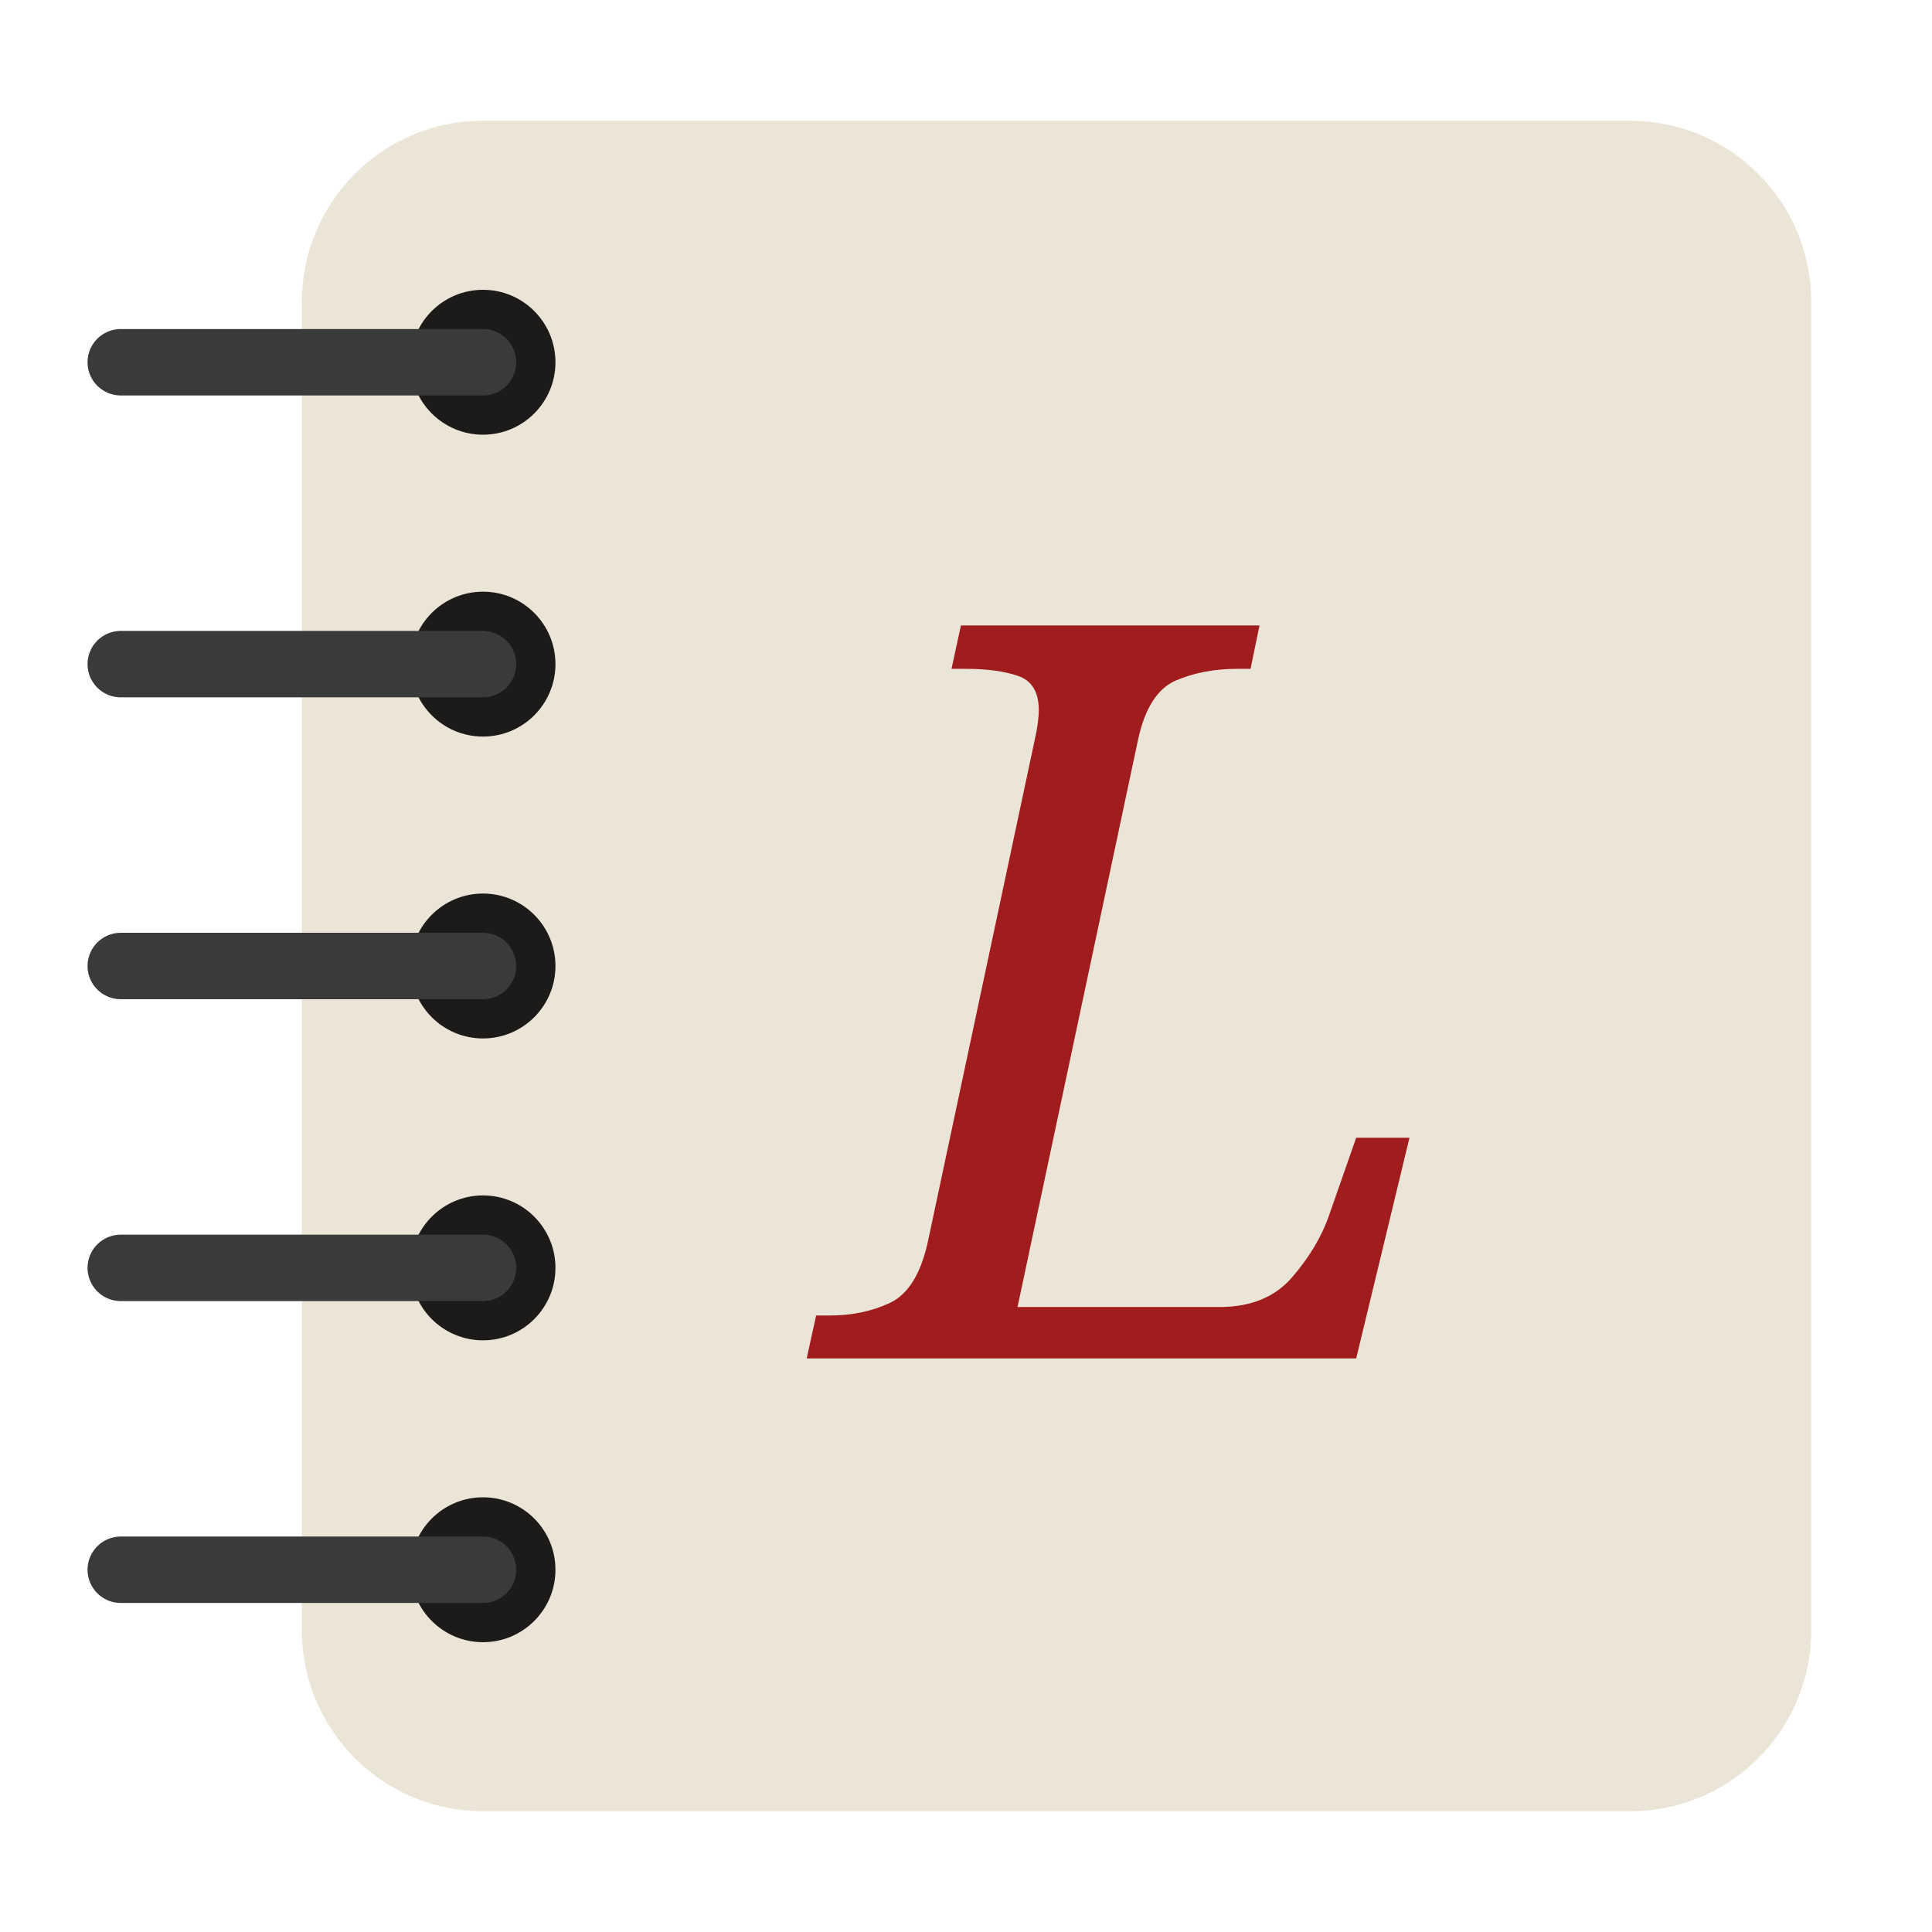
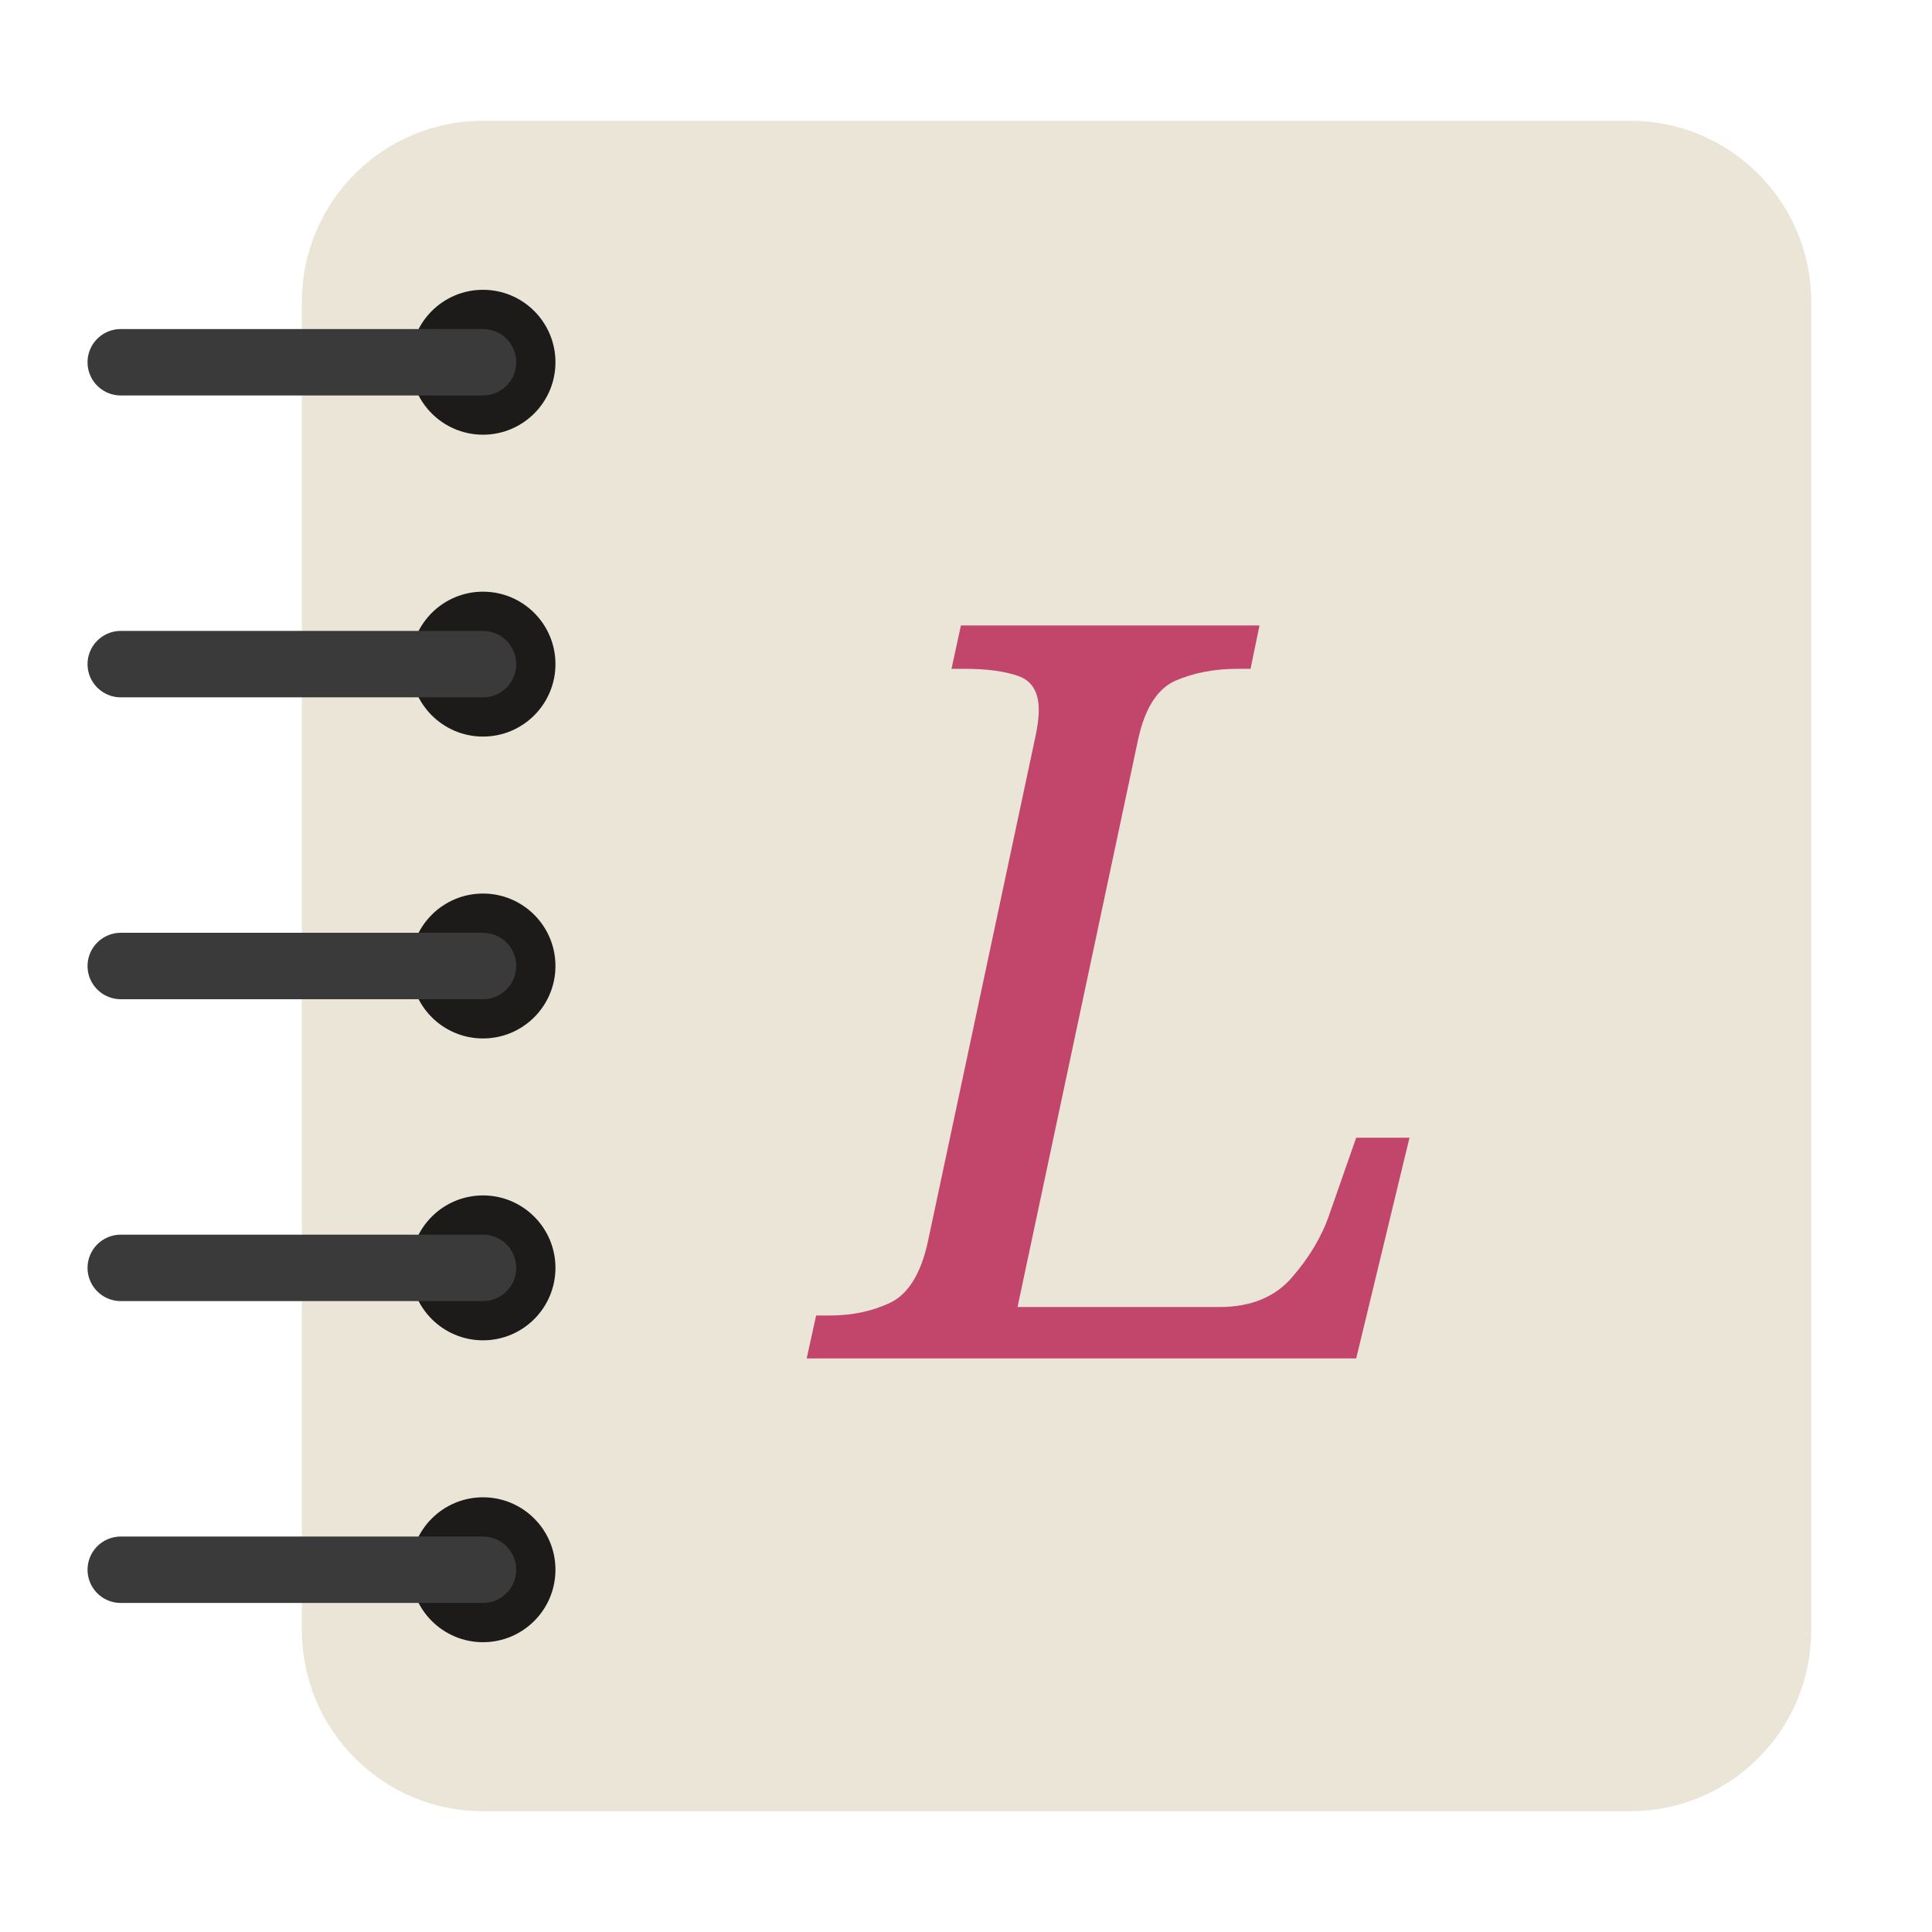
<svg xmlns="http://www.w3.org/2000/svg" viewBox="0 0 64 64">
  <rect x="10" y="4" width="50" height="56" rx="6" fill="#ebe5d8" />
  <g fill="#1c1b1a">
    <circle cx="16" cy="12" r="2.4" />
    <circle cx="16" cy="22" r="2.4" />
    <circle cx="16" cy="32" r="2.4" />
    <circle cx="16" cy="42" r="2.4" />
    <circle cx="16" cy="52" r="2.4" />
  </g>
  <g fill="none" stroke="#3a3a3a" stroke-width="2.2">
    <path d="M4 12h12M4 22h12M4 32h12M4 42h12M4 52h12" stroke-linecap="round" />
  </g>
-   <text x="38" y="45" text-anchor="middle" font-family="Georgia, serif" font-style="italic" font-size="34" fill="#a11d1d">L</text>
+   <text x="38" y="45" text-anchor="middle" font-family="Georgia, serif" font-style="italic" font-size="34" fill="#c2456b">L</text>
</svg>
